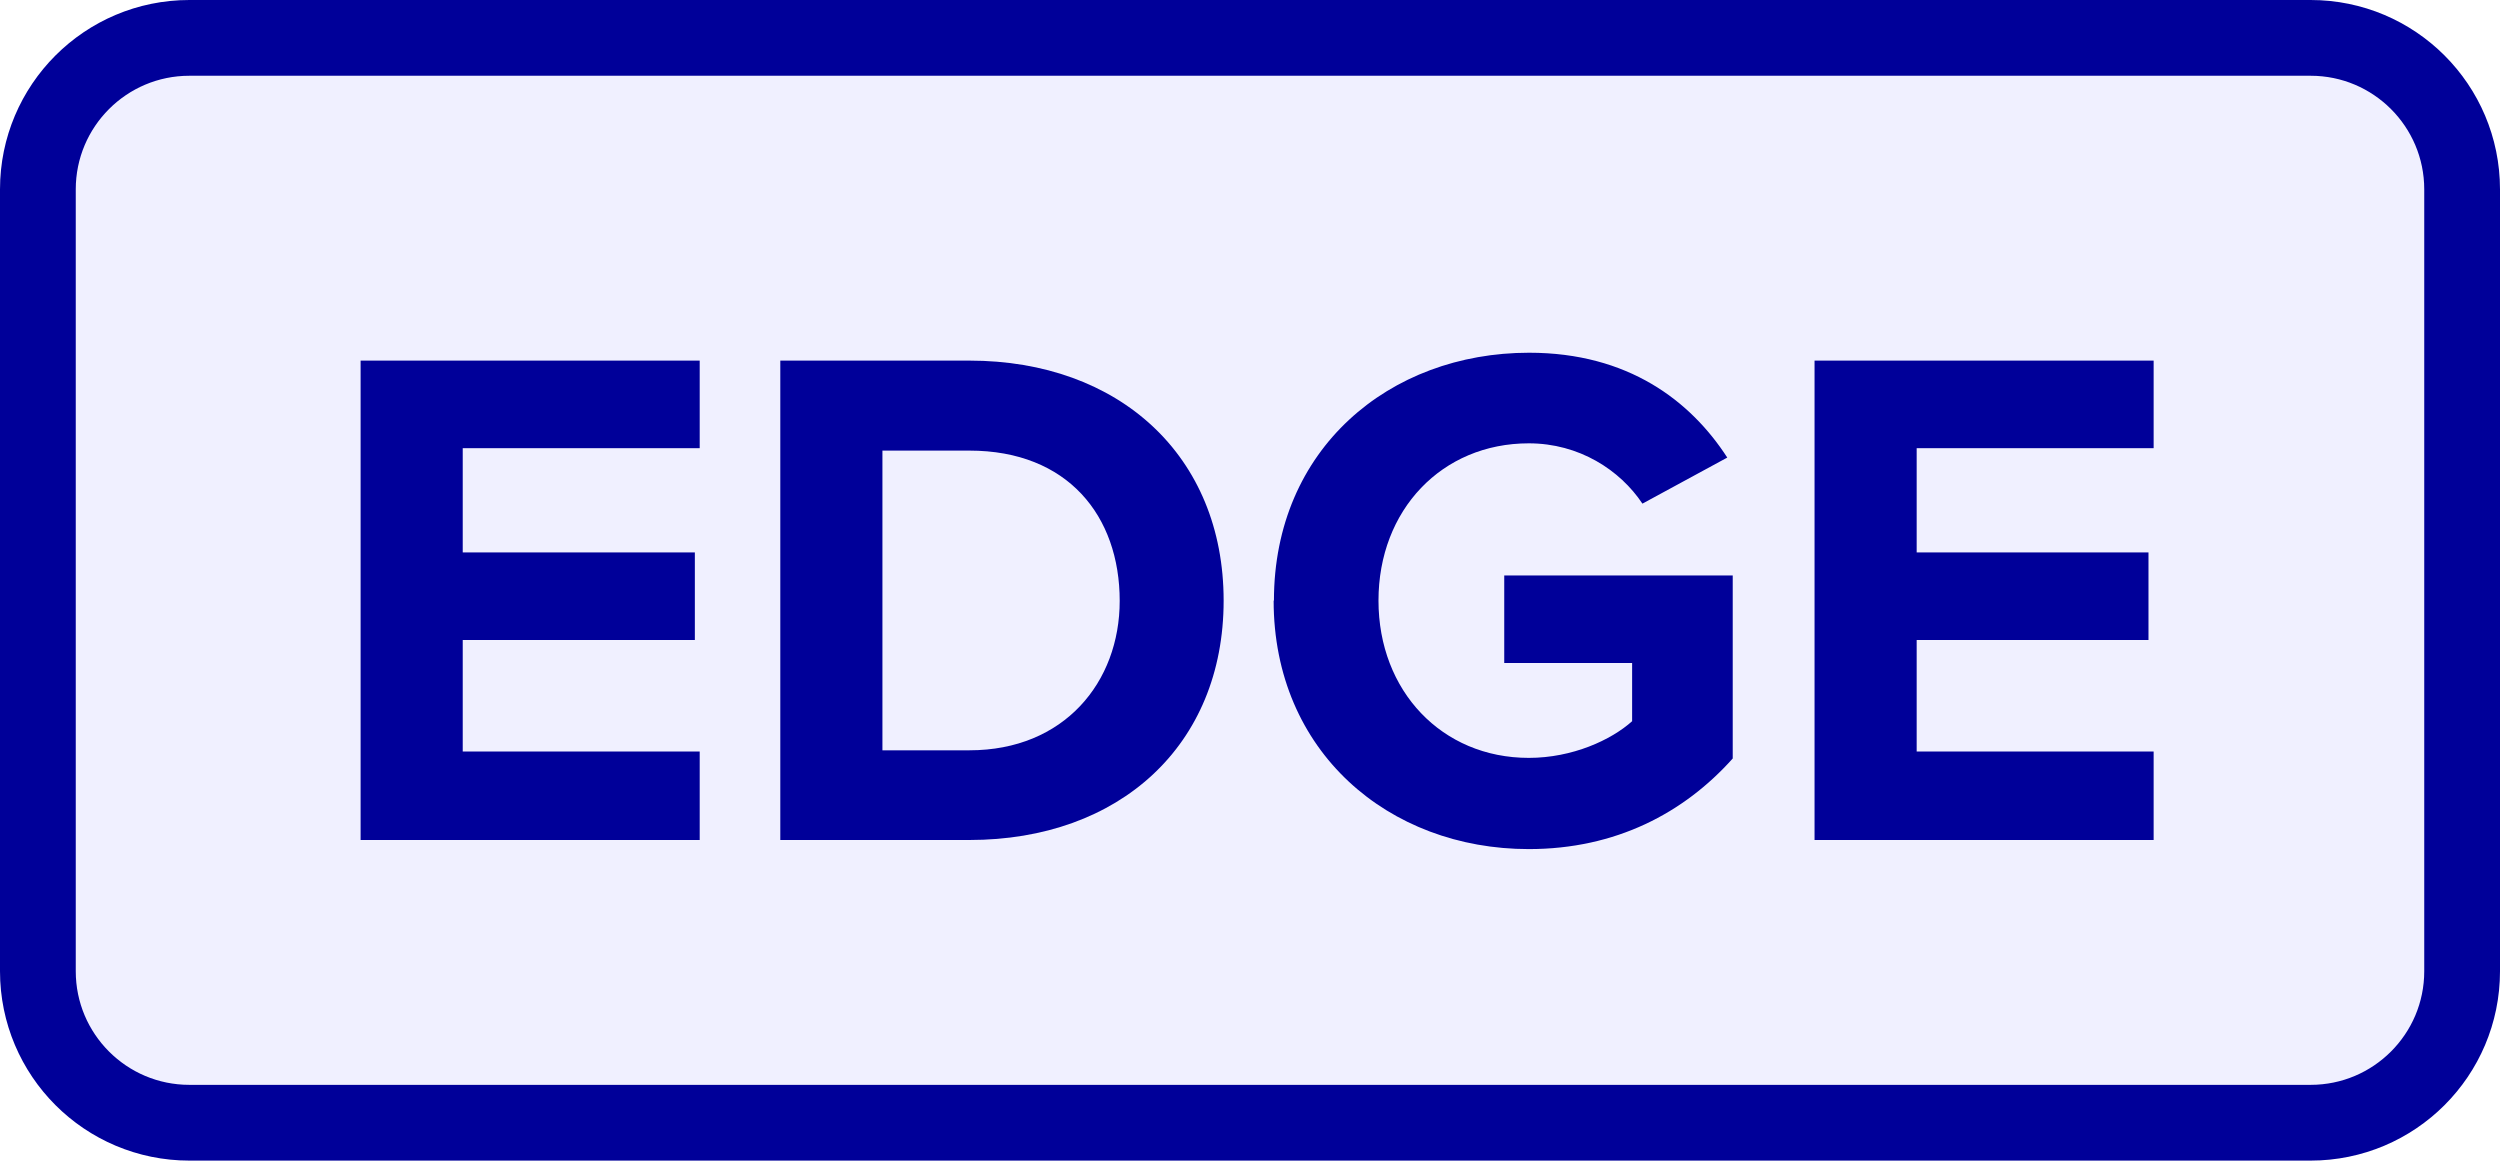
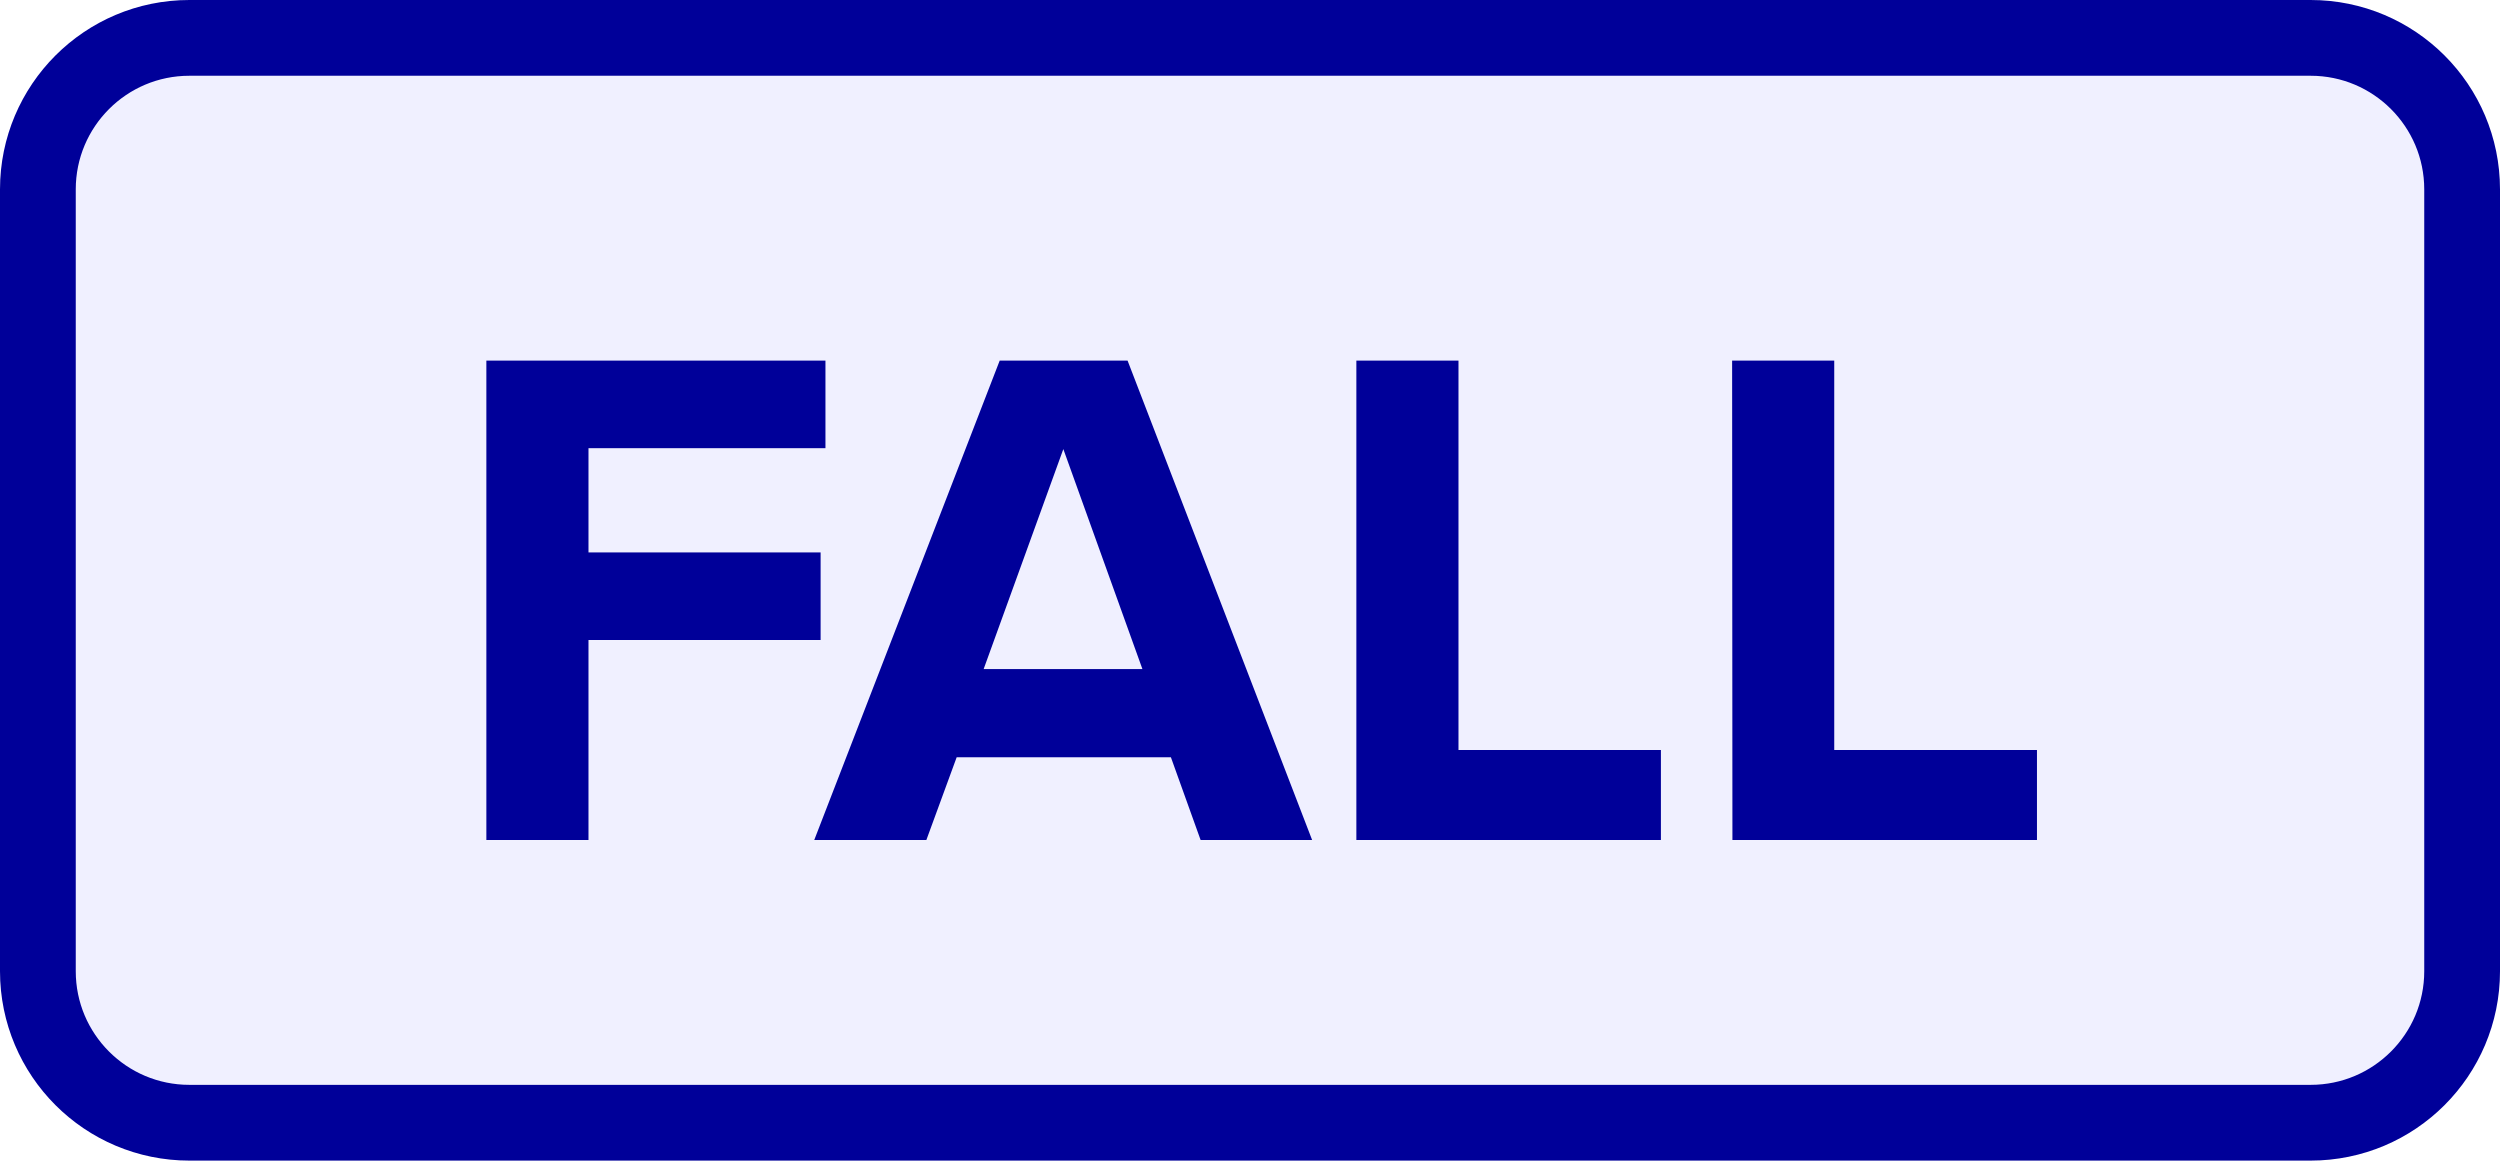
<svg xmlns="http://www.w3.org/2000/svg" version="1.1" width="8.250mm" height="3.830mm" viewBox="-4.125 -1.915 8.250 3.830" id="svg6">
  <defs id="defs10" />
  <rect x="-4.000" y="-1.790" width="8.000" height="3.580" fill="#f0f0ff" stroke="#000099" stroke-width="0.250" rx="0.500" ry="0.500" id="rect2" />
-   <g aria-label="EDGE" id="text4" style="font-weight:bold;font-size:2.371px;font-family:'Proxima Nova';dominant-baseline:middle;text-anchor:middle;fill:#000099">
-     <path d="m -2.935,0.857 h 1.119 V 0.565 h -0.782 v -0.368 h 0.766 v -0.289 h -0.766 v -0.344 h 0.782 v -0.289 h -1.119 z" style="font-weight:bold;font-size:2.371px;font-family:'Proxima Nova';dominant-baseline:middle;text-anchor:middle;fill:#000099" id="path14" />
-     <path d="m -1.55,0.857 h 0.624 c 0.496,0 0.839,-0.313 0.839,-0.79 0,-0.477 -0.344,-0.792 -0.839,-0.792 h -0.624 z m 0.337,-0.296 v -0.989 h 0.287 c 0.325,0 0.496,0.216 0.496,0.496 0,0.268 -0.183,0.493 -0.496,0.493 z" style="font-weight:bold;font-size:2.371px;font-family:'Proxima Nova';dominant-baseline:middle;text-anchor:middle;fill:#000099" id="path16" />
-     <path d="m 0.078,0.067 c 0,0.498 0.379,0.82 0.842,0.82 0.287,0 0.512,-0.119 0.673,-0.299 V -0.016 H 0.839 V 0.273 H 1.261 v 0.192 c -0.069,0.062 -0.197,0.121 -0.341,0.121 -0.287,0 -0.496,-0.221 -0.496,-0.519 0,-0.299 0.209,-0.519 0.496,-0.519 0.166,0 0.301,0.088 0.375,0.199 l 0.28,-0.152 c -0.121,-0.187 -0.327,-0.346 -0.654,-0.346 -0.462,0 -0.842,0.318 -0.842,0.818 z" style="font-weight:bold;font-size:2.371px;font-family:'Proxima Nova';dominant-baseline:middle;text-anchor:middle;fill:#000099" id="path18" />
-     <path d="M 1.863,0.857 H 2.982 V 0.565 H 2.2 v -0.368 H 2.965 V -0.092 H 2.2 v -0.344 h 0.782 v -0.289 H 1.863 Z" style="font-weight:bold;font-size:2.371px;font-family:'Proxima Nova';dominant-baseline:middle;text-anchor:middle;fill:#000099" id="path20" />
+   <g aria-label="FALL" id="text4" style="font-weight:bold;font-size:2.371px;font-family:'Proxima Nova';dominant-baseline:middle;text-anchor:middle;fill:#000099">
+     <path d="m -2.52,0.857 h 0.337 V 0.197 h 0.766 v -0.289 h -0.766 v -0.344 h 0.782 v -0.289 h -1.119 z" style="font-weight:bold;font-size:2.371px;font-family:'Proxima Nova';dominant-baseline:middle;text-anchor:middle;fill:#000099" id="path14" />
+     <path d="M -0.163,0.857 H 0.205 L -0.404,-0.725 H -0.826 L -1.438,0.857 h 0.37 l 0.1,-0.273 h 0.707 z m -0.453,-1.29 0.261,0.726 h -0.524 z" style="font-weight:bold;font-size:2.371px;font-family:'Proxima Nova';dominant-baseline:middle;text-anchor:middle;fill:#000099" id="path16" />
+     <path d="M 0.351,0.857 H 1.356 V 0.56 H 0.688 v -1.285 h -0.337 z" style="font-weight:bold;font-size:2.371px;font-family:'Proxima Nova';dominant-baseline:middle;text-anchor:middle;fill:#000099" id="path18" />
+     <path d="m 1.592,0.857 h 1.005 V 0.56 h -0.669 v -1.285 h -0.337 z" style="font-weight:bold;font-size:2.371px;font-family:'Proxima Nova';dominant-baseline:middle;text-anchor:middle;fill:#000099" id="path20" />
  </g>
</svg>
